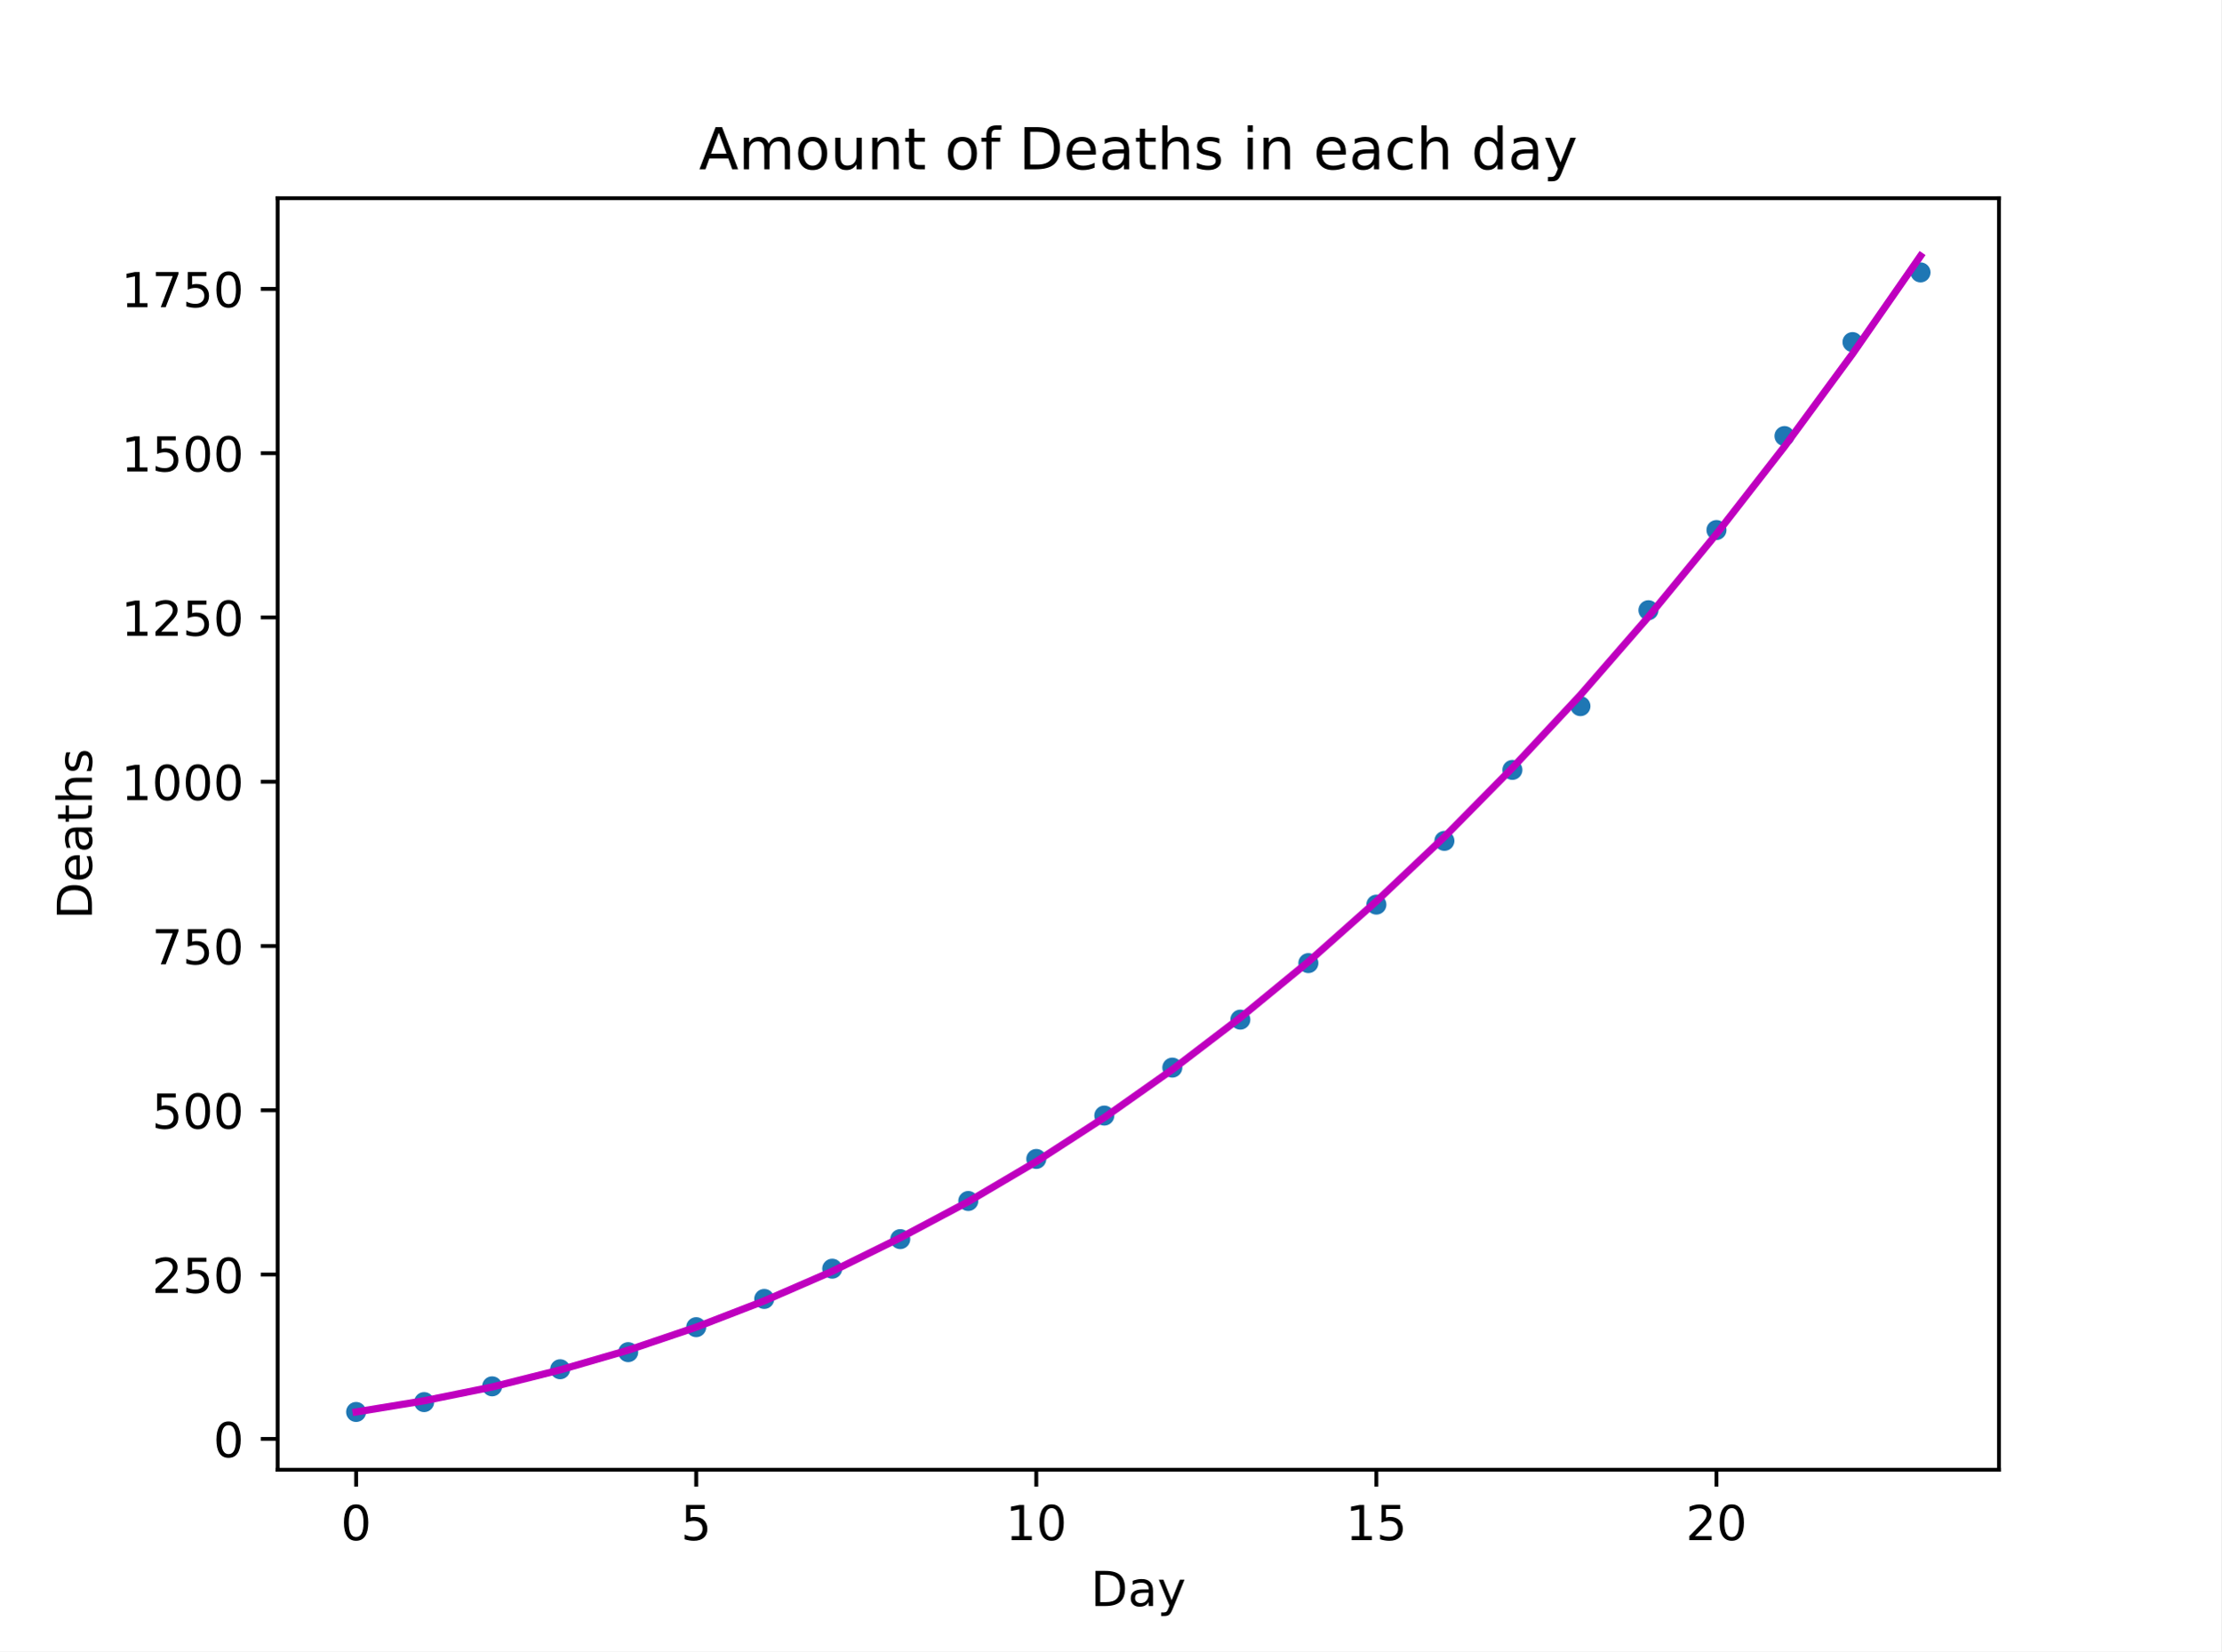
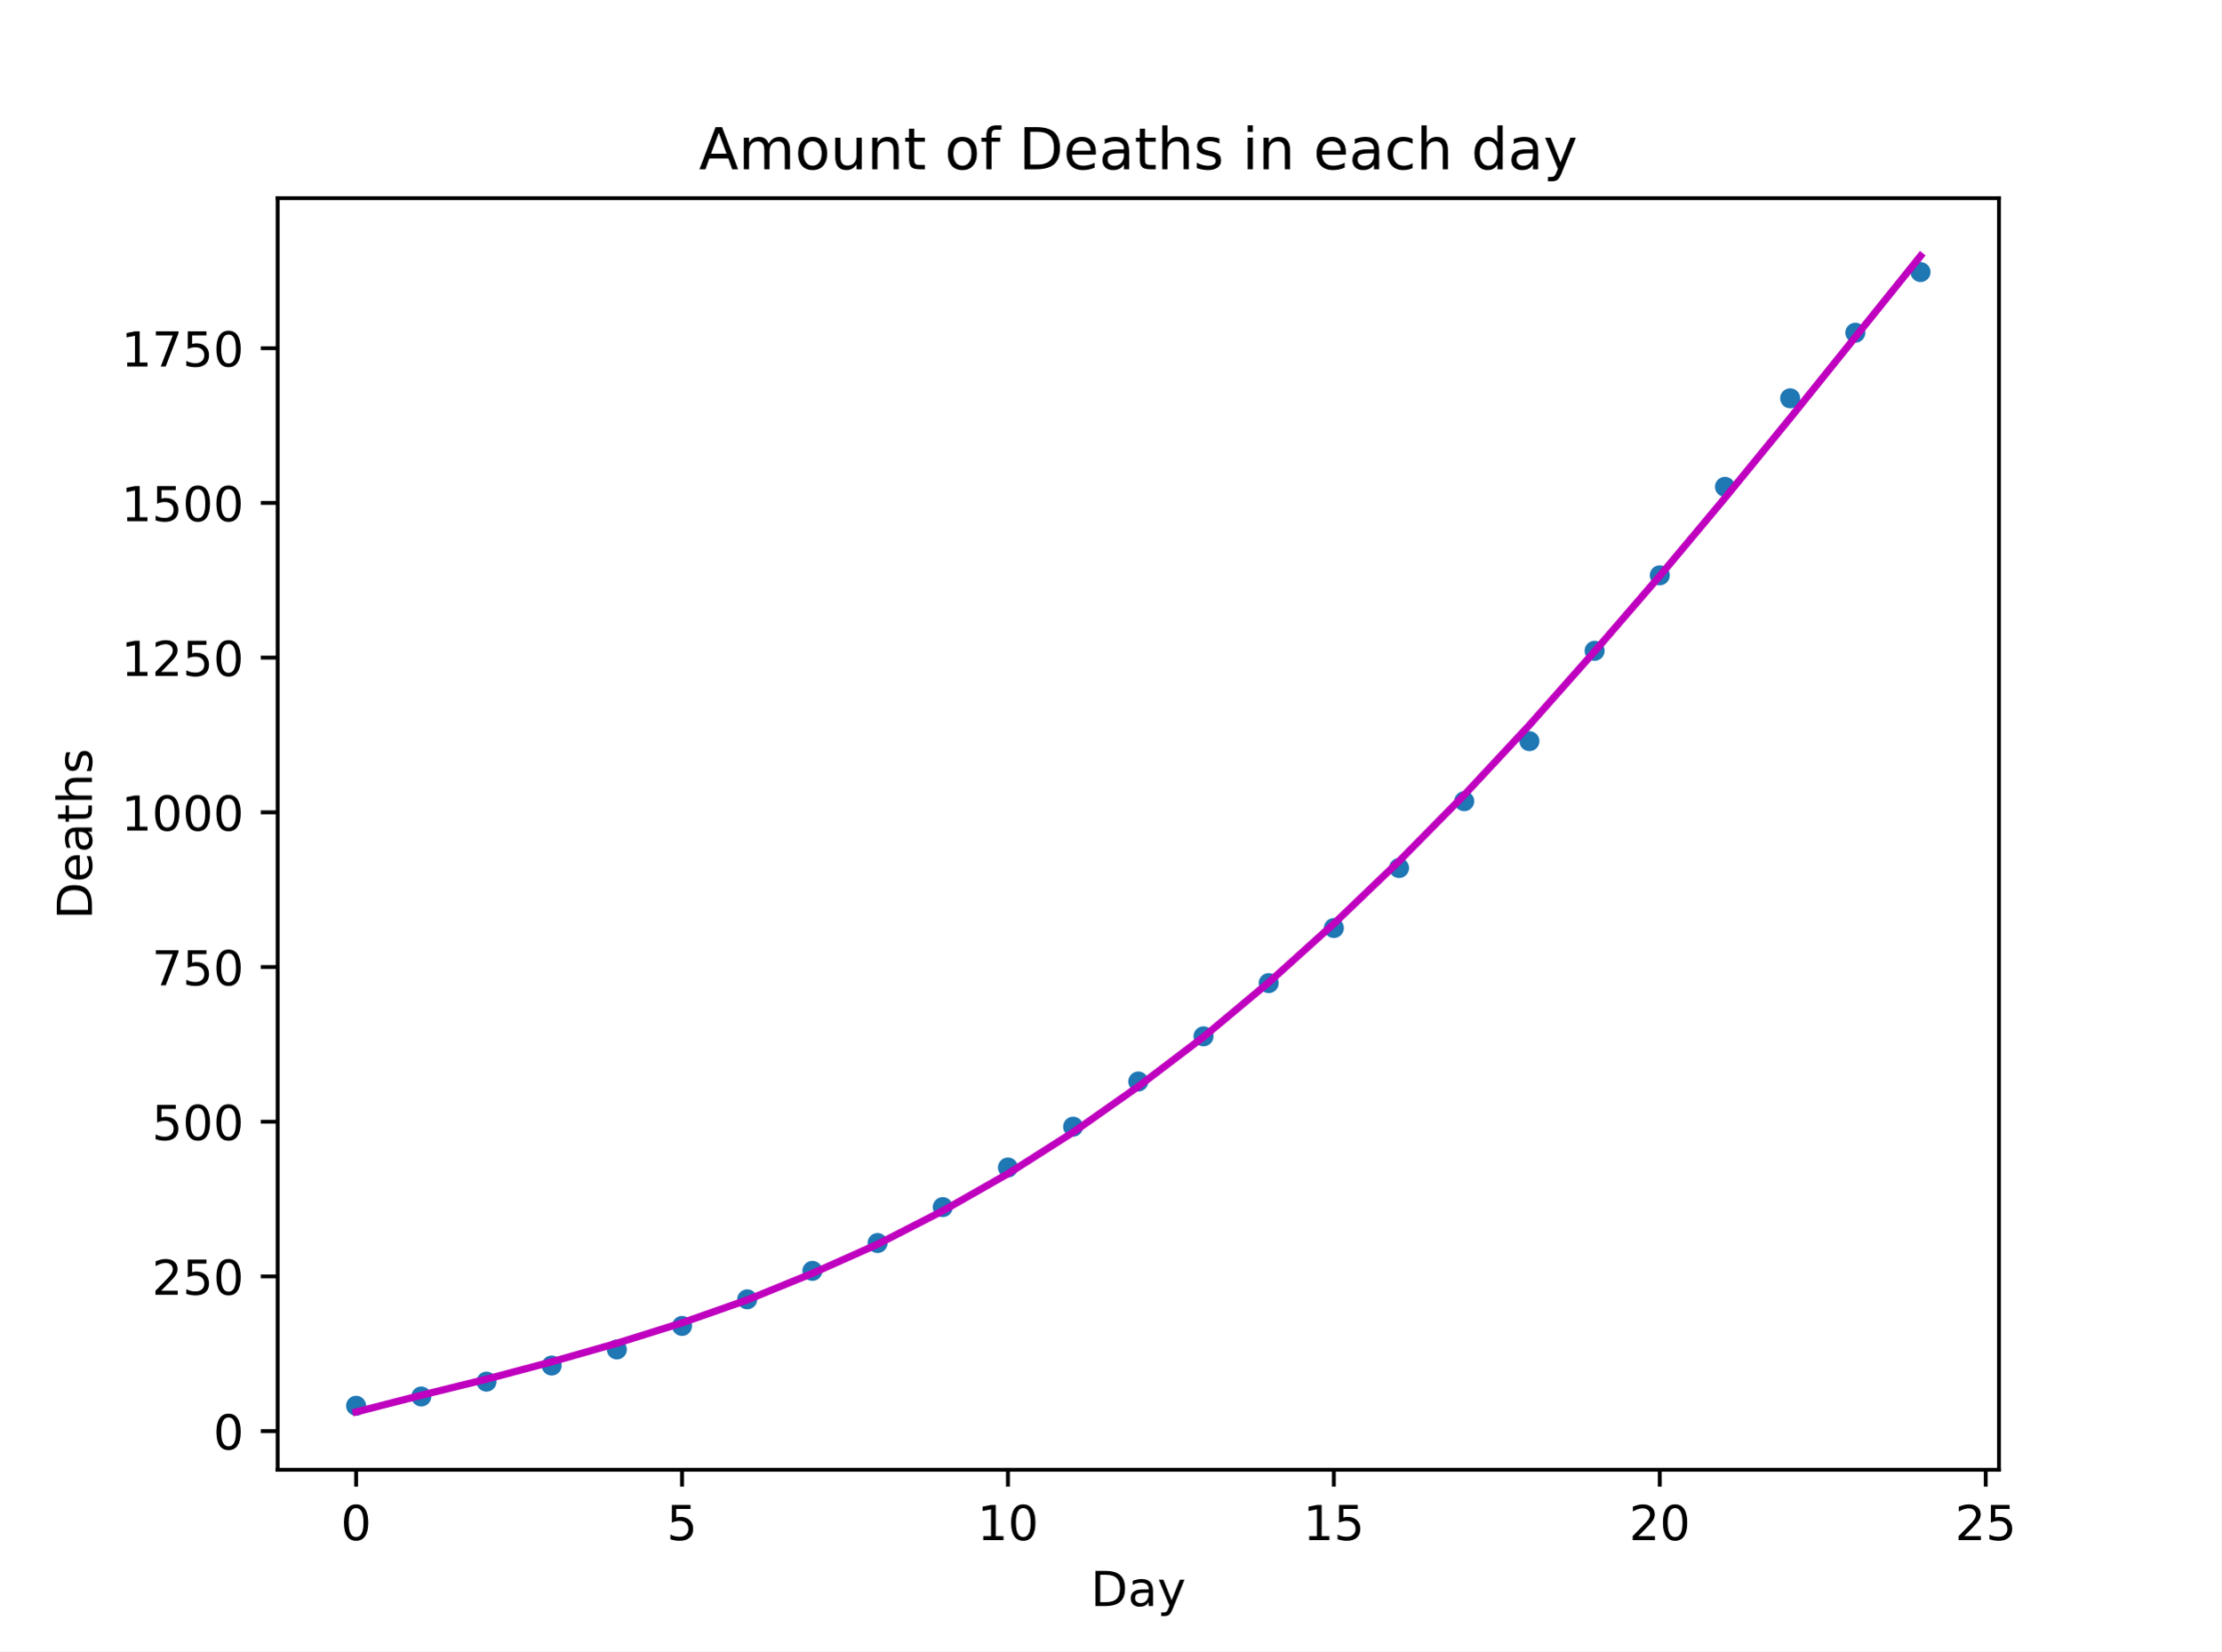
<svg xmlns="http://www.w3.org/2000/svg" xmlns:xlink="http://www.w3.org/1999/xlink" height="342.72pt" version="1.1" viewBox="0 0 460.8 342.72" width="460.8pt">
  <defs>
    <style type="text/css">
*{stroke-linecap:butt;stroke-linejoin:round;}
  </style>
  </defs>
  <g id="figure_1">
    <g id="patch_1">
      <path d="M 0 342.72  L 460.8 342.72  L 460.8 0  L 0 0  z " style="fill:#ffffff;" />
    </g>
    <g id="axes_1">
      <g id="patch_2">
        <path d="M 57.6 305.021  L 414.72 305.021  L 414.72 41.126  L 57.6 41.126  z " style="fill:#ffffff;" />
      </g>
      <g id="PathCollection_1">
        <defs>
-           <path d="M 0 1.581  C 0.419 1.581 0.822 1.415 1.118 1.118  C 1.415 0.822 1.581 0.419 1.581 0  C 1.581 -0.419 1.415 -0.822 1.118 -1.118  C 0.822 -1.415 0.419 -1.581 0 -1.581  C -0.419 -1.581 -0.822 -1.415 -1.118 -1.118  C -1.415 -0.822 -1.581 -0.419 -1.581 0  C -1.581 0.419 -1.415 0.822 -1.118 1.118  C -0.822 1.415 -0.419 1.581 0 1.581  z " id="m720816224b" style="stroke:#1f77b4;" />
+           <path d="M 0 1.581  C 0.419 1.581 0.822 1.415 1.118 1.118  C 1.415 0.822 1.581 0.419 1.581 0  C 1.581 -0.419 1.415 -0.822 1.118 -1.118  C 0.822 -1.415 0.419 -1.581 0 -1.581  C -0.419 -1.581 -0.822 -1.415 -1.118 -1.118  C -1.415 -0.822 -1.581 -0.419 -1.581 0  C -1.581 0.419 -1.415 0.822 -1.118 1.118  C -0.822 1.415 -0.419 1.581 0 1.581  z " id="m9852eeb514" style="stroke:#1f77b4;" />
        </defs>
-         <g clip-path="url(#p523d9285ee)">
-           <use style="fill:#1f77b4;stroke:#1f77b4;" x="73.878" xlink:href="#m720816224b" y="293.025" />
-           <use style="fill:#1f77b4;stroke:#1f77b4;" x="87.989" xlink:href="#m720816224b" y="290.979" />
-           <use style="fill:#1f77b4;stroke:#1f77b4;" x="102.101" xlink:href="#m720816224b" y="287.706" />
-           <use style="fill:#1f77b4;stroke:#1f77b4;" x="116.212" xlink:href="#m720816224b" y="284.16" />
-           <use style="fill:#1f77b4;stroke:#1f77b4;" x="130.324" xlink:href="#m720816224b" y="280.614" />
-           <use style="fill:#1f77b4;stroke:#1f77b4;" x="144.435" xlink:href="#m720816224b" y="275.431" />
-           <use style="fill:#1f77b4;stroke:#1f77b4;" x="158.547" xlink:href="#m720816224b" y="269.567" />
-           <use style="fill:#1f77b4;stroke:#1f77b4;" x="172.658" xlink:href="#m720816224b" y="263.293" />
-           <use style="fill:#1f77b4;stroke:#1f77b4;" x="186.77" xlink:href="#m720816224b" y="257.155" />
-           <use style="fill:#1f77b4;stroke:#1f77b4;" x="200.881" xlink:href="#m720816224b" y="249.245" />
-           <use style="fill:#1f77b4;stroke:#1f77b4;" x="214.993" xlink:href="#m720816224b" y="240.516" />
-           <use style="fill:#1f77b4;stroke:#1f77b4;" x="229.104" xlink:href="#m720816224b" y="231.515" />
-           <use style="fill:#1f77b4;stroke:#1f77b4;" x="243.216" xlink:href="#m720816224b" y="221.559" />
-           <use style="fill:#1f77b4;stroke:#1f77b4;" x="257.327" xlink:href="#m720816224b" y="211.602" />
-           <use style="fill:#1f77b4;stroke:#1f77b4;" x="271.439" xlink:href="#m720816224b" y="199.873" />
-           <use style="fill:#1f77b4;stroke:#1f77b4;" x="285.55" xlink:href="#m720816224b" y="187.735" />
-           <use style="fill:#1f77b4;stroke:#1f77b4;" x="299.662" xlink:href="#m720816224b" y="174.505" />
-           <use style="fill:#1f77b4;stroke:#1f77b4;" x="313.773" xlink:href="#m720816224b" y="159.776" />
-           <use style="fill:#1f77b4;stroke:#1f77b4;" x="327.885" xlink:href="#m720816224b" y="146.546" />
-           <use style="fill:#1f77b4;stroke:#1f77b4;" x="341.996" xlink:href="#m720816224b" y="126.634" />
-           <use style="fill:#1f77b4;stroke:#1f77b4;" x="356.108" xlink:href="#m720816224b" y="109.995" />
-           <use style="fill:#1f77b4;stroke:#1f77b4;" x="370.219" xlink:href="#m720816224b" y="90.491" />
-           <use style="fill:#1f77b4;stroke:#1f77b4;" x="384.331" xlink:href="#m720816224b" y="70.988" />
-           <use style="fill:#1f77b4;stroke:#1f77b4;" x="398.442" xlink:href="#m720816224b" y="56.531" />
+         <g clip-path="url(#p1c915783f6)">
+           <use style="fill:#1f77b4;stroke:#1f77b4;" x="73.876" xlink:href="#m9852eeb514" y="291.741" />
+           <use style="fill:#1f77b4;stroke:#1f77b4;" x="87.4" xlink:href="#m9852eeb514" y="289.815" />
+           <use style="fill:#1f77b4;stroke:#1f77b4;" x="100.923" xlink:href="#m9852eeb514" y="286.733" />
+           <use style="fill:#1f77b4;stroke:#1f77b4;" x="114.447" xlink:href="#m9852eeb514" y="283.393" />
+           <use style="fill:#1f77b4;stroke:#1f77b4;" x="127.971" xlink:href="#m9852eeb514" y="280.054" />
+           <use style="fill:#1f77b4;stroke:#1f77b4;" x="141.494" xlink:href="#m9852eeb514" y="275.174" />
+           <use style="fill:#1f77b4;stroke:#1f77b4;" x="155.018" xlink:href="#m9852eeb514" y="269.652" />
+           <use style="fill:#1f77b4;stroke:#1f77b4;" x="168.542" xlink:href="#m9852eeb514" y="263.744" />
+           <use style="fill:#1f77b4;stroke:#1f77b4;" x="182.065" xlink:href="#m9852eeb514" y="257.965" />
+           <use style="fill:#1f77b4;stroke:#1f77b4;" x="195.589" xlink:href="#m9852eeb514" y="250.516" />
+           <use style="fill:#1f77b4;stroke:#1f77b4;" x="209.113" xlink:href="#m9852eeb514" y="242.296" />
+           <use style="fill:#1f77b4;stroke:#1f77b4;" x="222.636" xlink:href="#m9852eeb514" y="233.82" />
+           <use style="fill:#1f77b4;stroke:#1f77b4;" x="236.16" xlink:href="#m9852eeb514" y="224.445" />
+           <use style="fill:#1f77b4;stroke:#1f77b4;" x="249.684" xlink:href="#m9852eeb514" y="215.07" />
+           <use style="fill:#1f77b4;stroke:#1f77b4;" x="263.207" xlink:href="#m9852eeb514" y="204.025" />
+           <use style="fill:#1f77b4;stroke:#1f77b4;" x="276.731" xlink:href="#m9852eeb514" y="192.595" />
+           <use style="fill:#1f77b4;stroke:#1f77b4;" x="290.255" xlink:href="#m9852eeb514" y="180.137" />
+           <use style="fill:#1f77b4;stroke:#1f77b4;" x="303.778" xlink:href="#m9852eeb514" y="166.267" />
+           <use style="fill:#1f77b4;stroke:#1f77b4;" x="317.302" xlink:href="#m9852eeb514" y="153.809" />
+           <use style="fill:#1f77b4;stroke:#1f77b4;" x="330.826" xlink:href="#m9852eeb514" y="135.059" />
+           <use style="fill:#1f77b4;stroke:#1f77b4;" x="344.349" xlink:href="#m9852eeb514" y="119.391" />
+           <use style="fill:#1f77b4;stroke:#1f77b4;" x="357.873" xlink:href="#m9852eeb514" y="101.025" />
+           <use style="fill:#1f77b4;stroke:#1f77b4;" x="371.397" xlink:href="#m9852eeb514" y="82.66" />
+           <use style="fill:#1f77b4;stroke:#1f77b4;" x="384.92" xlink:href="#m9852eeb514" y="69.047" />
+           <use style="fill:#1f77b4;stroke:#1f77b4;" x="398.444" xlink:href="#m9852eeb514" y="56.461" />
        </g>
      </g>
      <g id="matplotlib.axis_1">
        <g id="xtick_1">
          <g id="line2d_1">
            <defs>
-               <path d="M 0 0  L 0 3.5  " id="m22e7da335d" style="stroke:#000000;stroke-width:0.8;" />
-             </defs>
-             <g>
-               <use style="stroke:#000000;stroke-width:0.8;" x="73.878" xlink:href="#m22e7da335d" y="305.021" />
+               <path d="M 0 0  L 0 3.5  " id="m14c8d79a7e" style="stroke:#000000;stroke-width:0.8;" />
+             </defs>
+             <g>
+               <use style="stroke:#000000;stroke-width:0.8;" x="73.876" xlink:href="#m14c8d79a7e" y="305.021" />
            </g>
          </g>
          <g id="text_1">
            <defs>
              <path d="M 31.781 66.406  Q 24.172 66.406 20.328 58.906  Q 16.5 51.422 16.5 36.375  Q 16.5 21.391 20.328 13.891  Q 24.172 6.391 31.781 6.391  Q 39.453 6.391 43.281 13.891  Q 47.125 21.391 47.125 36.375  Q 47.125 51.422 43.281 58.906  Q 39.453 66.406 31.781 66.406  z M 31.781 74.219  Q 44.047 74.219 50.516 64.516  Q 56.984 54.828 56.984 36.375  Q 56.984 17.969 50.516 8.266  Q 44.047 -1.422 31.781 -1.422  Q 19.531 -1.422 13.062 8.266  Q 6.594 17.969 6.594 36.375  Q 6.594 54.828 13.062 64.516  Q 19.531 74.219 31.781 74.219  z " id="DejaVuSans-48" />
            </defs>
-             <g transform="translate(70.69646 319.6192)scale(0.1 -0.1)">
+             <g transform="translate(70.69459 319.6192)scale(0.1 -0.1)">
              <use xlink:href="#DejaVuSans-48" />
            </g>
          </g>
        </g>
        <g id="xtick_2">
          <g id="line2d_2">
            <g>
-               <use style="stroke:#000000;stroke-width:0.8;" x="144.435" xlink:href="#m22e7da335d" y="305.021" />
+               <use style="stroke:#000000;stroke-width:0.8;" x="141.494" xlink:href="#m14c8d79a7e" y="305.021" />
            </g>
          </g>
          <g id="text_2">
            <defs>
              <path d="M 10.797 72.906  L 49.516 72.906  L 49.516 64.594  L 19.828 64.594  L 19.828 46.734  Q 21.969 47.469 24.109 47.828  Q 26.266 48.188 28.422 48.188  Q 40.625 48.188 47.75 41.5  Q 54.891 34.812 54.891 23.391  Q 54.891 11.625 47.562 5.094  Q 40.234 -1.422 26.906 -1.422  Q 22.312 -1.422 17.547 -0.641  Q 12.797 0.141 7.719 1.703  L 7.719 11.625  Q 12.109 9.234 16.797 8.062  Q 21.484 6.891 26.703 6.891  Q 35.156 6.891 40.078 11.328  Q 45.016 15.766 45.016 23.391  Q 45.016 31 40.078 35.438  Q 35.156 39.891 26.703 39.891  Q 22.75 39.891 18.812 39.016  Q 14.891 38.141 10.797 36.281  z " id="DejaVuSans-53" />
            </defs>
-             <g transform="translate(141.254 319.6192)scale(0.1 -0.1)">
+             <g transform="translate(138.313 319.6192)scale(0.1 -0.1)">
              <use xlink:href="#DejaVuSans-53" />
            </g>
          </g>
        </g>
        <g id="xtick_3">
          <g id="line2d_3">
            <g>
-               <use style="stroke:#000000;stroke-width:0.8;" x="214.993" xlink:href="#m22e7da335d" y="305.021" />
+               <use style="stroke:#000000;stroke-width:0.8;" x="209.113" xlink:href="#m14c8d79a7e" y="305.021" />
            </g>
          </g>
          <g id="text_3">
            <defs>
              <path d="M 12.406 8.297  L 28.516 8.297  L 28.516 63.922  L 10.984 60.406  L 10.984 69.391  L 28.422 72.906  L 38.281 72.906  L 38.281 8.297  L 54.391 8.297  L 54.391 0  L 12.406 0  z " id="DejaVuSans-49" />
            </defs>
-             <g transform="translate(208.6302 319.6192)scale(0.1 -0.1)">
+             <g transform="translate(202.7501 319.6192)scale(0.1 -0.1)">
              <use xlink:href="#DejaVuSans-49" />
              <use x="63.623" xlink:href="#DejaVuSans-48" />
            </g>
          </g>
        </g>
        <g id="xtick_4">
          <g id="line2d_4">
            <g>
-               <use style="stroke:#000000;stroke-width:0.8;" x="285.55" xlink:href="#m22e7da335d" y="305.021" />
+               <use style="stroke:#000000;stroke-width:0.8;" x="276.731" xlink:href="#m14c8d79a7e" y="305.021" />
            </g>
          </g>
          <g id="text_4">
-             <g transform="translate(279.1878 319.6192)scale(0.1 -0.1)">
+             <g transform="translate(270.3685 319.6192)scale(0.1 -0.1)">
              <use xlink:href="#DejaVuSans-49" />
              <use x="63.623" xlink:href="#DejaVuSans-53" />
            </g>
          </g>
        </g>
        <g id="xtick_5">
          <g id="line2d_5">
            <g>
-               <use style="stroke:#000000;stroke-width:0.8;" x="356.108" xlink:href="#m22e7da335d" y="305.021" />
+               <use style="stroke:#000000;stroke-width:0.8;" x="344.349" xlink:href="#m14c8d79a7e" y="305.021" />
            </g>
          </g>
          <g id="text_5">
            <defs>
              <path d="M 19.188 8.297  L 53.609 8.297  L 53.609 0  L 7.328 0  L 7.328 8.297  Q 12.938 14.109 22.625 23.891  Q 32.328 33.688 34.812 36.531  Q 39.547 41.844 41.422 45.531  Q 43.312 49.219 43.312 52.781  Q 43.312 58.594 39.234 62.25  Q 35.156 65.922 28.609 65.922  Q 23.969 65.922 18.812 64.312  Q 13.672 62.703 7.812 59.422  L 7.812 69.391  Q 13.766 71.781 18.938 73  Q 24.125 74.219 28.422 74.219  Q 39.75 74.219 46.484 68.547  Q 53.219 62.891 53.219 53.422  Q 53.219 48.922 51.531 44.891  Q 49.859 40.875 45.406 35.406  Q 44.188 33.984 37.641 27.219  Q 31.109 20.453 19.188 8.297  z " id="DejaVuSans-50" />
            </defs>
-             <g transform="translate(349.7453 319.6192)scale(0.1 -0.1)">
+             <g transform="translate(337.9869 319.6192)scale(0.1 -0.1)">
              <use xlink:href="#DejaVuSans-50" />
              <use x="63.623" xlink:href="#DejaVuSans-48" />
            </g>
          </g>
        </g>
-         <g id="text_6">
+         <g id="xtick_6">
+           <g id="line2d_6">
+             <g>
+               <use style="stroke:#000000;stroke-width:0.8;" x="411.968" xlink:href="#m14c8d79a7e" y="305.021" />
+             </g>
+           </g>
+           <g id="text_6">
+             <g transform="translate(405.6053 319.6192)scale(0.1 -0.1)">
+               <use xlink:href="#DejaVuSans-50" />
+               <use x="63.623" xlink:href="#DejaVuSans-53" />
+             </g>
+           </g>
+         </g>
+         <g id="text_7">
          <defs>
            <path d="M 19.672 64.797  L 19.672 8.109  L 31.594 8.109  Q 46.688 8.109 53.688 14.938  Q 60.688 21.781 60.688 36.531  Q 60.688 51.172 53.688 57.984  Q 46.688 64.797 31.594 64.797  z M 9.812 72.906  L 30.078 72.906  Q 51.266 72.906 61.172 64.094  Q 71.094 55.281 71.094 36.531  Q 71.094 17.672 61.125 8.828  Q 51.172 0 30.078 0  L 9.812 0  z " id="DejaVuSans-68" />
            <path d="M 34.281 27.484  Q 23.391 27.484 19.188 25  Q 14.984 22.516 14.984 16.5  Q 14.984 11.719 18.141 8.906  Q 21.297 6.109 26.703 6.109  Q 34.188 6.109 38.703 11.406  Q 43.219 16.703 43.219 25.484  L 43.219 27.484  z M 52.203 31.203  L 52.203 0  L 43.219 0  L 43.219 8.297  Q 40.141 3.328 35.547 0.953  Q 30.953 -1.422 24.312 -1.422  Q 15.922 -1.422 10.953 3.297  Q 6 8.016 6 15.922  Q 6 25.141 12.172 29.828  Q 18.359 34.516 30.609 34.516  L 43.219 34.516  L 43.219 35.406  Q 43.219 41.609 39.141 45  Q 35.062 48.391 27.688 48.391  Q 23 48.391 18.547 47.266  Q 14.109 46.141 10.016 43.891  L 10.016 52.203  Q 14.938 54.109 19.578 55.047  Q 24.219 56 28.609 56  Q 40.484 56 46.344 49.844  Q 52.203 43.703 52.203 31.203  z " id="DejaVuSans-97" />
            <path d="M 32.172 -5.078  Q 28.375 -14.844 24.75 -17.812  Q 21.141 -20.797 15.094 -20.797  L 7.906 -20.797  L 7.906 -13.281  L 13.188 -13.281  Q 16.891 -13.281 18.938 -11.516  Q 21 -9.766 23.484 -3.219  L 25.094 0.875  L 2.984 54.688  L 12.5 54.688  L 29.594 11.922  L 46.688 54.688  L 56.203 54.688  z " id="DejaVuSans-121" />
          </defs>
          <g transform="translate(226.2866 333.2974)scale(0.1 -0.1)">
            <use xlink:href="#DejaVuSans-68" />
            <use x="77.002" xlink:href="#DejaVuSans-97" />
            <use x="138.281" xlink:href="#DejaVuSans-121" />
          </g>
        </g>
      </g>
      <g id="matplotlib.axis_2">
        <g id="ytick_1">
-           <g id="line2d_6">
-             <defs>
-               <path d="M 0 0  L -3.5 0  " id="m47e88b755b" style="stroke:#000000;stroke-width:0.8;" />
-             </defs>
-             <g>
-               <use style="stroke:#000000;stroke-width:0.8;" x="57.6" xlink:href="#m47e88b755b" y="298.617" />
-             </g>
-           </g>
-           <g id="text_7">
-             <g transform="translate(44.2375 302.4161)scale(0.1 -0.1)">
+           <g id="line2d_7">
+             <defs>
+               <path d="M 0 0  L -3.5 0  " id="m16895785fa" style="stroke:#000000;stroke-width:0.8;" />
+             </defs>
+             <g>
+               <use style="stroke:#000000;stroke-width:0.8;" x="57.6" xlink:href="#m16895785fa" y="297.007" />
+             </g>
+           </g>
+           <g id="text_8">
+             <g transform="translate(44.2375 300.8061)scale(0.1 -0.1)">
              <use xlink:href="#DejaVuSans-48" />
            </g>
          </g>
        </g>
        <g id="ytick_2">
-           <g id="line2d_7">
-             <g>
-               <use style="stroke:#000000;stroke-width:0.8;" x="57.6" xlink:href="#m47e88b755b" y="264.52" />
-             </g>
-           </g>
-           <g id="text_8">
-             <g transform="translate(31.5125 268.3195)scale(0.1 -0.1)">
+           <g id="line2d_8">
+             <g>
+               <use style="stroke:#000000;stroke-width:0.8;" x="57.6" xlink:href="#m16895785fa" y="264.9" />
+             </g>
+           </g>
+           <g id="text_9">
+             <g transform="translate(31.5125 268.699)scale(0.1 -0.1)">
              <use xlink:href="#DejaVuSans-50" />
              <use x="63.623" xlink:href="#DejaVuSans-53" />
              <use x="127.246" xlink:href="#DejaVuSans-48" />
            </g>
          </g>
        </g>
        <g id="ytick_3">
-           <g id="line2d_8">
-             <g>
-               <use style="stroke:#000000;stroke-width:0.8;" x="57.6" xlink:href="#m47e88b755b" y="230.424" />
-             </g>
-           </g>
-           <g id="text_9">
-             <g transform="translate(31.5125 234.2229)scale(0.1 -0.1)">
+           <g id="line2d_9">
+             <g>
+               <use style="stroke:#000000;stroke-width:0.8;" x="57.6" xlink:href="#m16895785fa" y="232.793" />
+             </g>
+           </g>
+           <g id="text_10">
+             <g transform="translate(31.5125 236.592)scale(0.1 -0.1)">
              <use xlink:href="#DejaVuSans-53" />
              <use x="63.623" xlink:href="#DejaVuSans-48" />
              <use x="127.246" xlink:href="#DejaVuSans-48" />
            </g>
          </g>
        </g>
        <g id="ytick_4">
-           <g id="line2d_9">
-             <g>
-               <use style="stroke:#000000;stroke-width:0.8;" x="57.6" xlink:href="#m47e88b755b" y="196.327" />
-             </g>
-           </g>
-           <g id="text_10">
+           <g id="line2d_10">
+             <g>
+               <use style="stroke:#000000;stroke-width:0.8;" x="57.6" xlink:href="#m16895785fa" y="200.686" />
+             </g>
+           </g>
+           <g id="text_11">
            <defs>
              <path d="M 8.203 72.906  L 55.078 72.906  L 55.078 68.703  L 28.609 0  L 18.312 0  L 43.219 64.594  L 8.203 64.594  z " id="DejaVuSans-55" />
            </defs>
-             <g transform="translate(31.5125 200.1264)scale(0.1 -0.1)">
+             <g transform="translate(31.5125 204.4849)scale(0.1 -0.1)">
              <use xlink:href="#DejaVuSans-55" />
              <use x="63.623" xlink:href="#DejaVuSans-53" />
              <use x="127.246" xlink:href="#DejaVuSans-48" />
            </g>
          </g>
        </g>
        <g id="ytick_5">
-           <g id="line2d_10">
-             <g>
-               <use style="stroke:#000000;stroke-width:0.8;" x="57.6" xlink:href="#m47e88b755b" y="162.231" />
-             </g>
-           </g>
-           <g id="text_11">
-             <g transform="translate(25.15 166.0298)scale(0.1 -0.1)">
+           <g id="line2d_11">
+             <g>
+               <use style="stroke:#000000;stroke-width:0.8;" x="57.6" xlink:href="#m16895785fa" y="168.579" />
+             </g>
+           </g>
+           <g id="text_12">
+             <g transform="translate(25.15 172.3778)scale(0.1 -0.1)">
              <use xlink:href="#DejaVuSans-49" />
              <use x="63.623" xlink:href="#DejaVuSans-48" />
              <use x="127.246" xlink:href="#DejaVuSans-48" />
              <use x="190.869" xlink:href="#DejaVuSans-48" />
            </g>
          </g>
        </g>
        <g id="ytick_6">
-           <g id="line2d_11">
-             <g>
-               <use style="stroke:#000000;stroke-width:0.8;" x="57.6" xlink:href="#m47e88b755b" y="128.134" />
-             </g>
-           </g>
-           <g id="text_12">
-             <g transform="translate(25.15 131.9333)scale(0.1 -0.1)">
+           <g id="line2d_12">
+             <g>
+               <use style="stroke:#000000;stroke-width:0.8;" x="57.6" xlink:href="#m16895785fa" y="136.472" />
+             </g>
+           </g>
+           <g id="text_13">
+             <g transform="translate(25.15 140.2708)scale(0.1 -0.1)">
              <use xlink:href="#DejaVuSans-49" />
              <use x="63.623" xlink:href="#DejaVuSans-50" />
              <use x="127.246" xlink:href="#DejaVuSans-53" />
              <use x="190.869" xlink:href="#DejaVuSans-48" />
            </g>
          </g>
        </g>
        <g id="ytick_7">
-           <g id="line2d_12">
-             <g>
-               <use style="stroke:#000000;stroke-width:0.8;" x="57.6" xlink:href="#m47e88b755b" y="94.037" />
-             </g>
-           </g>
-           <g id="text_13">
-             <g transform="translate(25.15 97.83669)scale(0.1 -0.1)">
+           <g id="line2d_13">
+             <g>
+               <use style="stroke:#000000;stroke-width:0.8;" x="57.6" xlink:href="#m16895785fa" y="104.364" />
+             </g>
+           </g>
+           <g id="text_14">
+             <g transform="translate(25.15 108.1637)scale(0.1 -0.1)">
              <use xlink:href="#DejaVuSans-49" />
              <use x="63.623" xlink:href="#DejaVuSans-53" />
              <use x="127.246" xlink:href="#DejaVuSans-48" />
              <use x="190.869" xlink:href="#DejaVuSans-48" />
            </g>
          </g>
        </g>
        <g id="ytick_8">
-           <g id="line2d_13">
-             <g>
-               <use style="stroke:#000000;stroke-width:0.8;" x="57.6" xlink:href="#m47e88b755b" y="59.941" />
-             </g>
-           </g>
-           <g id="text_14">
-             <g transform="translate(25.15 63.74013)scale(0.1 -0.1)">
+           <g id="line2d_14">
+             <g>
+               <use style="stroke:#000000;stroke-width:0.8;" x="57.6" xlink:href="#m16895785fa" y="72.257" />
+             </g>
+           </g>
+           <g id="text_15">
+             <g transform="translate(25.15 76.05663)scale(0.1 -0.1)">
              <use xlink:href="#DejaVuSans-49" />
              <use x="63.623" xlink:href="#DejaVuSans-55" />
              <use x="127.246" xlink:href="#DejaVuSans-53" />
              <use x="190.869" xlink:href="#DejaVuSans-48" />
            </g>
          </g>
        </g>
-         <g id="text_15">
+         <g id="text_16">
          <defs>
            <path d="M 56.203 29.594  L 56.203 25.203  L 14.891 25.203  Q 15.484 15.922 20.484 11.062  Q 25.484 6.203 34.422 6.203  Q 39.594 6.203 44.453 7.469  Q 49.312 8.734 54.109 11.281  L 54.109 2.781  Q 49.266 0.734 44.188 -0.344  Q 39.109 -1.422 33.891 -1.422  Q 20.797 -1.422 13.156 6.188  Q 5.516 13.812 5.516 26.812  Q 5.516 40.234 12.766 48.109  Q 20.016 56 32.328 56  Q 43.359 56 49.781 48.891  Q 56.203 41.797 56.203 29.594  z M 47.219 32.234  Q 47.125 39.594 43.094 43.984  Q 39.062 48.391 32.422 48.391  Q 24.906 48.391 20.391 44.141  Q 15.875 39.891 15.188 32.172  z " id="DejaVuSans-101" />
            <path d="M 18.312 70.219  L 18.312 54.688  L 36.812 54.688  L 36.812 47.703  L 18.312 47.703  L 18.312 18.016  Q 18.312 11.328 20.141 9.422  Q 21.969 7.516 27.594 7.516  L 36.812 7.516  L 36.812 0  L 27.594 0  Q 17.188 0 13.234 3.875  Q 9.281 7.766 9.281 18.016  L 9.281 47.703  L 2.688 47.703  L 2.688 54.688  L 9.281 54.688  L 9.281 70.219  z " id="DejaVuSans-116" />
            <path d="M 54.891 33.016  L 54.891 0  L 45.906 0  L 45.906 32.719  Q 45.906 40.484 42.875 44.328  Q 39.844 48.188 33.797 48.188  Q 26.516 48.188 22.312 43.547  Q 18.109 38.922 18.109 30.906  L 18.109 0  L 9.078 0  L 9.078 75.984  L 18.109 75.984  L 18.109 46.188  Q 21.344 51.125 25.703 53.562  Q 30.078 56 35.797 56  Q 45.219 56 50.047 50.172  Q 54.891 44.344 54.891 33.016  z " id="DejaVuSans-104" />
            <path d="M 44.281 53.078  L 44.281 44.578  Q 40.484 46.531 36.375 47.5  Q 32.281 48.484 27.875 48.484  Q 21.188 48.484 17.844 46.438  Q 14.5 44.391 14.5 40.281  Q 14.5 37.156 16.891 35.375  Q 19.281 33.594 26.516 31.984  L 29.594 31.297  Q 39.156 29.25 43.188 25.516  Q 47.219 21.781 47.219 15.094  Q 47.219 7.469 41.188 3.016  Q 35.156 -1.422 24.609 -1.422  Q 20.219 -1.422 15.453 -0.562  Q 10.688 0.297 5.422 2  L 5.422 11.281  Q 10.406 8.688 15.234 7.391  Q 20.062 6.109 24.812 6.109  Q 31.156 6.109 34.562 8.281  Q 37.984 10.453 37.984 14.406  Q 37.984 18.062 35.516 20.016  Q 33.062 21.969 24.703 23.781  L 21.578 24.516  Q 13.234 26.266 9.516 29.906  Q 5.812 33.547 5.812 39.891  Q 5.812 47.609 11.281 51.797  Q 16.75 56 26.812 56  Q 31.781 56 36.172 55.266  Q 40.578 54.547 44.281 53.078  z " id="DejaVuSans-115" />
          </defs>
          <g transform="translate(19.07031 190.7978)rotate(-90)scale(0.1 -0.1)">
            <use xlink:href="#DejaVuSans-68" />
            <use x="77.002" xlink:href="#DejaVuSans-101" />
            <use x="138.525" xlink:href="#DejaVuSans-97" />
            <use x="199.805" xlink:href="#DejaVuSans-116" />
            <use x="239.014" xlink:href="#DejaVuSans-104" />
            <use x="302.393" xlink:href="#DejaVuSans-115" />
          </g>
        </g>
      </g>
-       <g id="line2d_14">
-         <path clip-path="url(#p523d9285ee)" d="M 73.878 293.025  L 87.989 290.706  L 102.101 287.842  L 116.212 284.296  L 130.324 280.205  L 144.435 275.431  L 158.547 269.976  L 172.658 263.838  L 186.77 256.883  L 200.881 249.381  L 214.993 241.062  L 229.104 231.924  L 243.216 221.968  L 257.327 211.193  L 271.439 199.6  L 285.55 187.053  L 299.662 173.687  L 313.773 159.366  L 327.885 144.228  L 341.996 127.998  L 356.108 110.813  L 370.219 92.674  L 384.331 73.443  L 398.442 53.122  " style="fill:none;stroke:#bf00bf;stroke-linecap:square;stroke-width:1.5;" />
+       <g id="line2d_15">
+         <path clip-path="url(#p1c915783f6)" d="M 73.876 293.026  L 87.4 289.558  L 100.923 286.219  L 114.447 282.623  L 127.971 278.77  L 141.494 274.532  L 155.018 269.78  L 168.542 264.258  L 182.065 258.222  L 195.589 251.286  L 209.113 243.581  L 222.636 234.976  L 236.16 225.472  L 249.684 215.198  L 263.207 203.896  L 276.731 191.696  L 290.255 178.724  L 303.778 164.983  L 317.302 150.47  L 330.826 135.187  L 344.349 119.519  L 357.873 103.337  L 371.397 86.77  L 384.92 69.946  L 398.444 53.122  " style="fill:none;stroke:#bf00bf;stroke-linecap:square;stroke-width:1.5;" />
      </g>
      <g id="patch_3">
        <path d="M 57.6 305.021  L 57.6 41.126  " style="fill:none;stroke:#000000;stroke-linecap:square;stroke-linejoin:miter;stroke-width:0.8;" />
      </g>
      <g id="patch_4">
        <path d="M 414.72 305.021  L 414.72 41.126  " style="fill:none;stroke:#000000;stroke-linecap:square;stroke-linejoin:miter;stroke-width:0.8;" />
      </g>
      <g id="patch_5">
        <path d="M 57.6 305.021  L 414.72 305.021  " style="fill:none;stroke:#000000;stroke-linecap:square;stroke-linejoin:miter;stroke-width:0.8;" />
      </g>
      <g id="patch_6">
        <path d="M 57.6 41.126  L 414.72 41.126  " style="fill:none;stroke:#000000;stroke-linecap:square;stroke-linejoin:miter;stroke-width:0.8;" />
      </g>
-       <g id="text_16">
+       <g id="text_17">
        <defs>
          <path d="M 34.188 63.188  L 20.797 26.906  L 47.609 26.906  z M 28.609 72.906  L 39.797 72.906  L 67.578 0  L 57.328 0  L 50.688 18.703  L 17.828 18.703  L 11.188 0  L 0.781 0  z " id="DejaVuSans-65" />
          <path d="M 52 44.188  Q 55.375 50.25 60.062 53.125  Q 64.75 56 71.094 56  Q 79.641 56 84.281 50.016  Q 88.922 44.047 88.922 33.016  L 88.922 0  L 79.891 0  L 79.891 32.719  Q 79.891 40.578 77.094 44.375  Q 74.312 48.188 68.609 48.188  Q 61.625 48.188 57.562 43.547  Q 53.516 38.922 53.516 30.906  L 53.516 0  L 44.484 0  L 44.484 32.719  Q 44.484 40.625 41.703 44.406  Q 38.922 48.188 33.109 48.188  Q 26.219 48.188 22.156 43.531  Q 18.109 38.875 18.109 30.906  L 18.109 0  L 9.078 0  L 9.078 54.688  L 18.109 54.688  L 18.109 46.188  Q 21.188 51.219 25.484 53.609  Q 29.781 56 35.688 56  Q 41.656 56 45.828 52.969  Q 50 49.953 52 44.188  z " id="DejaVuSans-109" />
          <path d="M 30.609 48.391  Q 23.391 48.391 19.188 42.75  Q 14.984 37.109 14.984 27.297  Q 14.984 17.484 19.156 11.844  Q 23.344 6.203 30.609 6.203  Q 37.797 6.203 41.984 11.859  Q 46.188 17.531 46.188 27.297  Q 46.188 37.016 41.984 42.703  Q 37.797 48.391 30.609 48.391  z M 30.609 56  Q 42.328 56 49.016 48.375  Q 55.719 40.766 55.719 27.297  Q 55.719 13.875 49.016 6.219  Q 42.328 -1.422 30.609 -1.422  Q 18.844 -1.422 12.172 6.219  Q 5.516 13.875 5.516 27.297  Q 5.516 40.766 12.172 48.375  Q 18.844 56 30.609 56  z " id="DejaVuSans-111" />
          <path d="M 8.5 21.578  L 8.5 54.688  L 17.484 54.688  L 17.484 21.922  Q 17.484 14.156 20.5 10.266  Q 23.531 6.391 29.594 6.391  Q 36.859 6.391 41.078 11.031  Q 45.312 15.672 45.312 23.688  L 45.312 54.688  L 54.297 54.688  L 54.297 0  L 45.312 0  L 45.312 8.406  Q 42.047 3.422 37.719 1  Q 33.406 -1.422 27.688 -1.422  Q 18.266 -1.422 13.375 4.438  Q 8.5 10.297 8.5 21.578  z M 31.109 56  z " id="DejaVuSans-117" />
          <path d="M 54.891 33.016  L 54.891 0  L 45.906 0  L 45.906 32.719  Q 45.906 40.484 42.875 44.328  Q 39.844 48.188 33.797 48.188  Q 26.516 48.188 22.312 43.547  Q 18.109 38.922 18.109 30.906  L 18.109 0  L 9.078 0  L 9.078 54.688  L 18.109 54.688  L 18.109 46.188  Q 21.344 51.125 25.703 53.562  Q 30.078 56 35.797 56  Q 45.219 56 50.047 50.172  Q 54.891 44.344 54.891 33.016  z " id="DejaVuSans-110" />
          <path id="DejaVuSans-32" />
          <path d="M 37.109 75.984  L 37.109 68.5  L 28.516 68.5  Q 23.688 68.5 21.797 66.547  Q 19.922 64.594 19.922 59.516  L 19.922 54.688  L 34.719 54.688  L 34.719 47.703  L 19.922 47.703  L 19.922 0  L 10.891 0  L 10.891 47.703  L 2.297 47.703  L 2.297 54.688  L 10.891 54.688  L 10.891 58.5  Q 10.891 67.625 15.141 71.797  Q 19.391 75.984 28.609 75.984  z " id="DejaVuSans-102" />
          <path d="M 9.422 54.688  L 18.406 54.688  L 18.406 0  L 9.422 0  z M 9.422 75.984  L 18.406 75.984  L 18.406 64.594  L 9.422 64.594  z " id="DejaVuSans-105" />
          <path d="M 48.781 52.594  L 48.781 44.188  Q 44.969 46.297 41.141 47.344  Q 37.312 48.391 33.406 48.391  Q 24.656 48.391 19.812 42.844  Q 14.984 37.312 14.984 27.297  Q 14.984 17.281 19.812 11.734  Q 24.656 6.203 33.406 6.203  Q 37.312 6.203 41.141 7.25  Q 44.969 8.297 48.781 10.406  L 48.781 2.094  Q 45.016 0.344 40.984 -0.531  Q 36.969 -1.422 32.422 -1.422  Q 20.062 -1.422 12.781 6.344  Q 5.516 14.109 5.516 27.297  Q 5.516 40.672 12.859 48.328  Q 20.219 56 33.016 56  Q 37.156 56 41.109 55.141  Q 45.062 54.297 48.781 52.594  z " id="DejaVuSans-99" />
          <path d="M 45.406 46.391  L 45.406 75.984  L 54.391 75.984  L 54.391 0  L 45.406 0  L 45.406 8.203  Q 42.578 3.328 38.25 0.953  Q 33.938 -1.422 27.875 -1.422  Q 17.969 -1.422 11.734 6.484  Q 5.516 14.406 5.516 27.297  Q 5.516 40.188 11.734 48.094  Q 17.969 56 27.875 56  Q 33.938 56 38.25 53.625  Q 42.578 51.266 45.406 46.391  z M 14.797 27.297  Q 14.797 17.391 18.875 11.75  Q 22.953 6.109 30.078 6.109  Q 37.203 6.109 41.297 11.75  Q 45.406 17.391 45.406 27.297  Q 45.406 37.203 41.297 42.844  Q 37.203 48.484 30.078 48.484  Q 22.953 48.484 18.875 42.844  Q 14.797 37.203 14.797 27.297  z " id="DejaVuSans-100" />
        </defs>
        <g transform="translate(145.0191 35.1264)scale(0.12 -0.12)">
          <use xlink:href="#DejaVuSans-65" />
          <use x="68.408" xlink:href="#DejaVuSans-109" />
          <use x="165.82" xlink:href="#DejaVuSans-111" />
          <use x="227.002" xlink:href="#DejaVuSans-117" />
          <use x="290.381" xlink:href="#DejaVuSans-110" />
          <use x="353.76" xlink:href="#DejaVuSans-116" />
          <use x="392.969" xlink:href="#DejaVuSans-32" />
          <use x="424.756" xlink:href="#DejaVuSans-111" />
          <use x="485.938" xlink:href="#DejaVuSans-102" />
          <use x="521.143" xlink:href="#DejaVuSans-32" />
          <use x="552.93" xlink:href="#DejaVuSans-68" />
          <use x="629.932" xlink:href="#DejaVuSans-101" />
          <use x="691.455" xlink:href="#DejaVuSans-97" />
          <use x="752.734" xlink:href="#DejaVuSans-116" />
          <use x="791.943" xlink:href="#DejaVuSans-104" />
          <use x="855.322" xlink:href="#DejaVuSans-115" />
          <use x="907.422" xlink:href="#DejaVuSans-32" />
          <use x="939.209" xlink:href="#DejaVuSans-105" />
          <use x="966.992" xlink:href="#DejaVuSans-110" />
          <use x="1030.371" xlink:href="#DejaVuSans-32" />
          <use x="1062.158" xlink:href="#DejaVuSans-101" />
          <use x="1123.682" xlink:href="#DejaVuSans-97" />
          <use x="1184.961" xlink:href="#DejaVuSans-99" />
          <use x="1239.941" xlink:href="#DejaVuSans-104" />
          <use x="1303.32" xlink:href="#DejaVuSans-32" />
          <use x="1335.107" xlink:href="#DejaVuSans-100" />
          <use x="1398.584" xlink:href="#DejaVuSans-97" />
          <use x="1459.863" xlink:href="#DejaVuSans-121" />
        </g>
      </g>
    </g>
  </g>
  <defs>
-     <clipPath id="p523d9285ee">
+     <clipPath id="p1c915783f6">
      <rect height="263.894" width="357.12" x="57.6" y="41.126" />
    </clipPath>
  </defs>
</svg>
